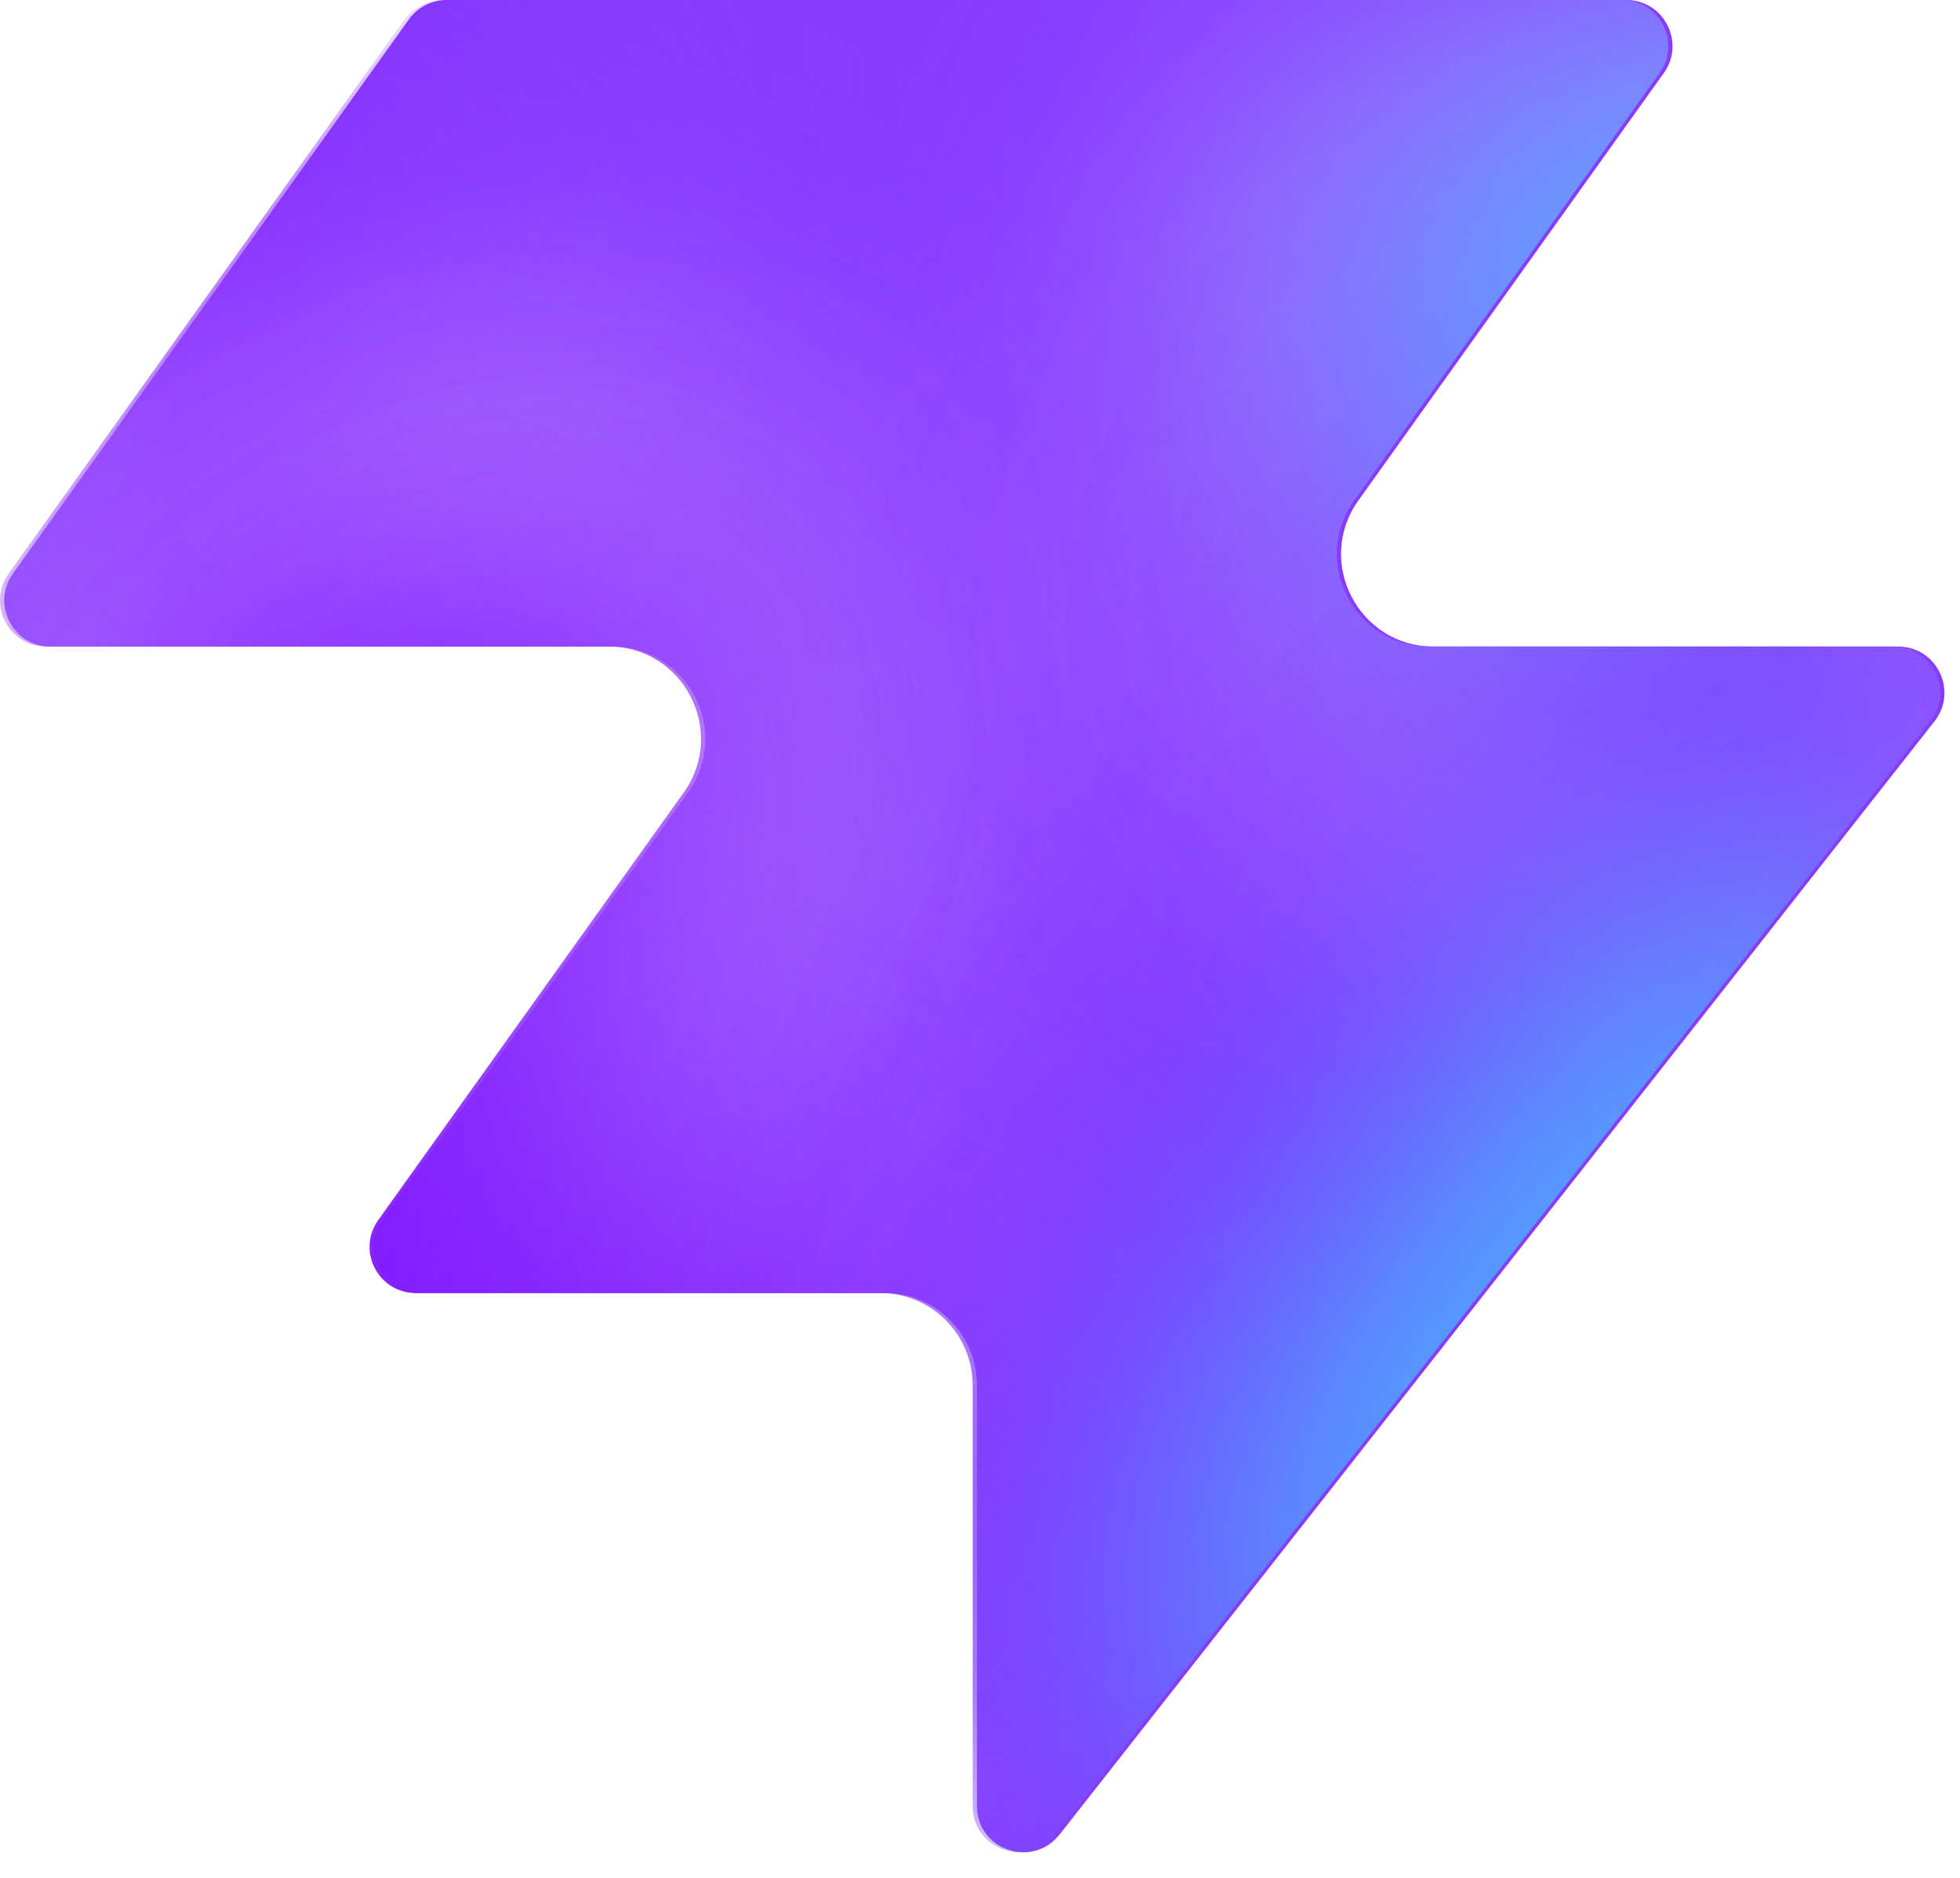
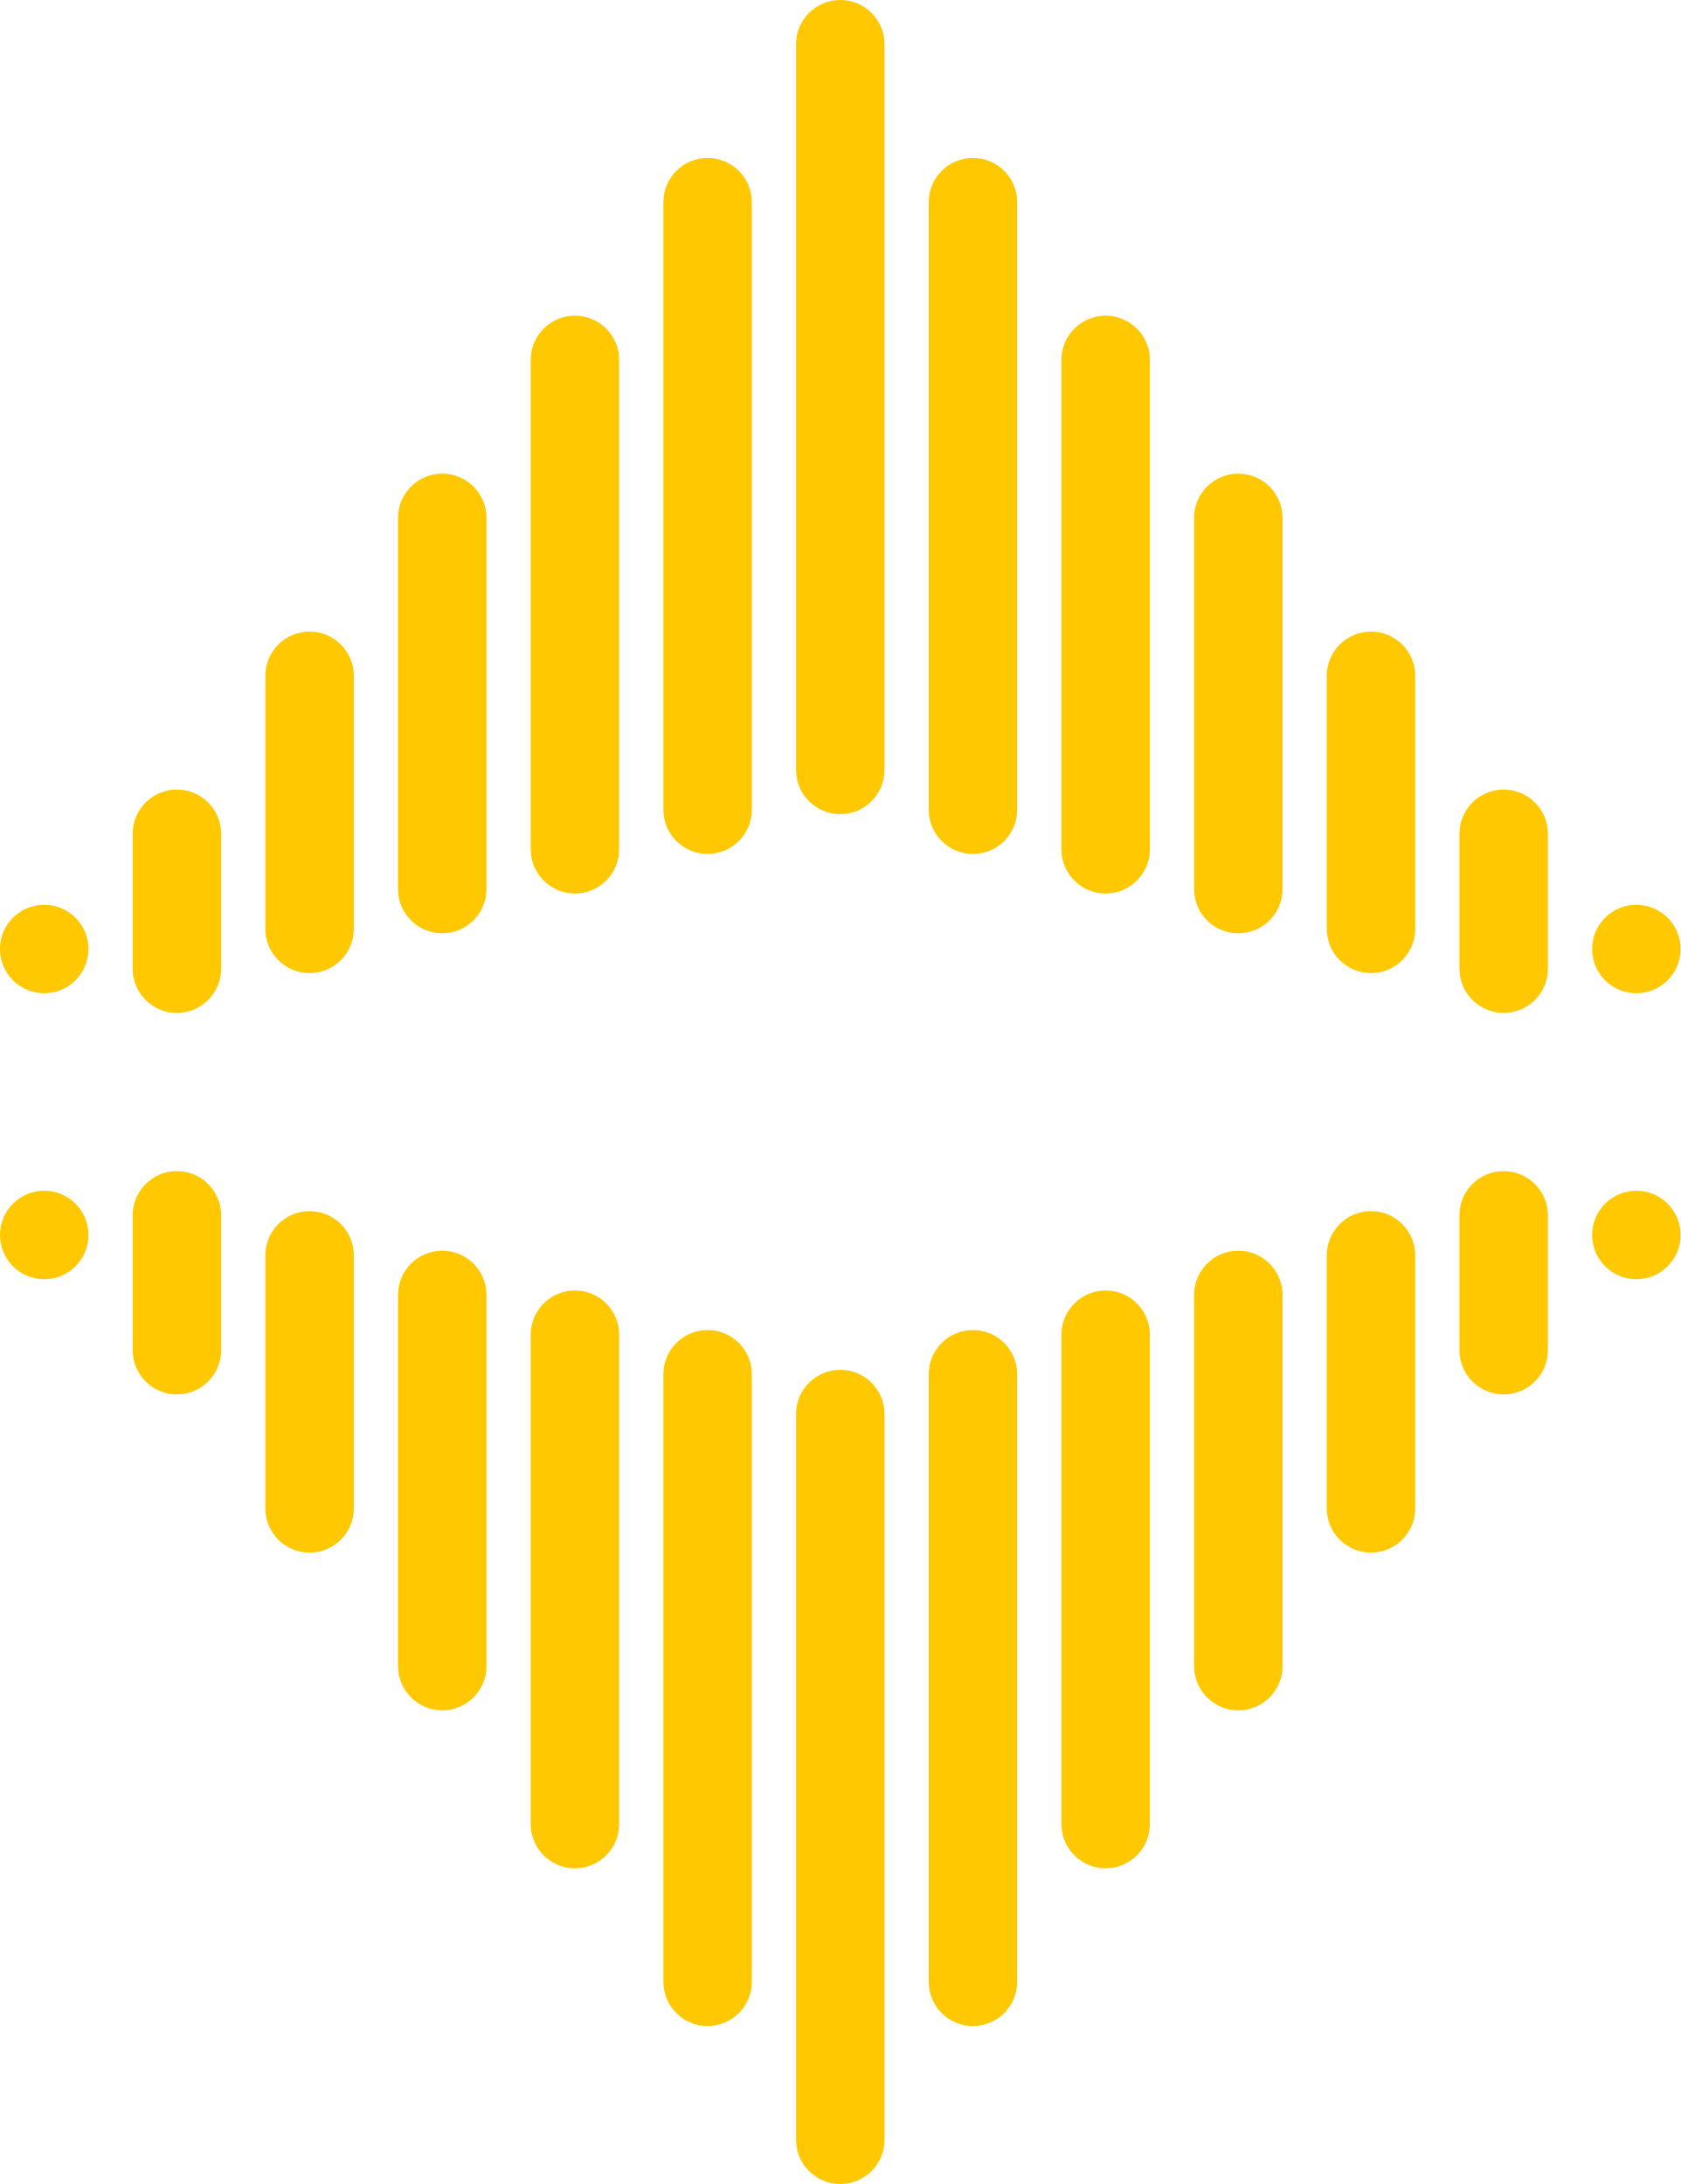
- <svg xmlns="http://www.w3.org/2000/svg" width="48" height="46" fill="none" viewBox="0 0 48 46">
-   <path fill="#863bff" d="M25.946 44.938c-.664.845-2.021.375-2.021-.698V33.937a2.26 2.26 0 0 0-2.262-2.262H10.287c-.92 0-1.456-1.04-.92-1.788l7.48-10.471c1.07-1.497 0-3.578-1.842-3.578H1.237c-.92 0-1.456-1.04-.92-1.788L10.013.474c.214-.297.556-.474.92-.474h28.894c.92 0 1.456 1.04.92 1.788l-7.48 10.471c-1.07 1.498 0 3.579 1.842 3.579h11.377c.943 0 1.473 1.088.89 1.83L25.947 44.94z" style="fill:#863bff;fill:color(display-p3 .525 .23 1);fill-opacity:1" />
-   <mask id="a" width="48" height="46" x="0" y="0" maskUnits="userSpaceOnUse" style="mask-type:alpha">
-     <path fill="#000" d="M25.842 44.938c-.664.844-2.021.375-2.021-.698V33.937a2.26 2.26 0 0 0-2.262-2.262H10.183c-.92 0-1.456-1.04-.92-1.788l7.48-10.471c1.07-1.498 0-3.579-1.842-3.579H1.133c-.92 0-1.456-1.04-.92-1.787L9.91.473c.214-.297.556-.474.92-.474h28.894c.92 0 1.456 1.04.92 1.788l-7.48 10.471c-1.07 1.498 0 3.578 1.842 3.578h11.377c.943 0 1.473 1.088.89 1.832L25.843 44.94z" style="fill:#000;fill-opacity:1" />
-   </mask>
-   <g mask="url(#a)">
-     <g filter="url(#b)">
-       <ellipse cx="5.508" cy="14.704" fill="#ede6ff" rx="5.508" ry="14.704" style="fill:#ede6ff;fill:color(display-p3 .927 .903 1);fill-opacity:1" transform="matrix(.00324 1 1 -.00324 -4.47 31.516)" />
-     </g>
-     <g filter="url(#c)">
-       <ellipse cx="10.399" cy="29.851" fill="#ede6ff" rx="10.399" ry="29.851" style="fill:#ede6ff;fill:color(display-p3 .927 .903 1);fill-opacity:1" transform="matrix(.00324 1 1 -.00324 -39.328 7.883)" />
-     </g>
-     <g filter="url(#d)">
-       <ellipse cx="5.508" cy="30.487" fill="#7e14ff" rx="5.508" ry="30.487" style="fill:#7e14ff;fill:color(display-p3 .492 .077 1);fill-opacity:1" transform="rotate(89.814 -25.913 -14.639)scale(1 -1)" />
-     </g>
-     <g filter="url(#e)">
-       <ellipse cx="5.508" cy="30.599" fill="#7e14ff" rx="5.508" ry="30.599" style="fill:#7e14ff;fill:color(display-p3 .492 .077 1);fill-opacity:1" transform="rotate(89.814 -32.644 -3.334)scale(1 -1)" />
-     </g>
-     <g filter="url(#f)">
-       <ellipse cx="5.508" cy="30.599" fill="#7e14ff" rx="5.508" ry="30.599" style="fill:#7e14ff;fill:color(display-p3 .492 .077 1);fill-opacity:1" transform="matrix(.00324 1 1 -.00324 -34.34 30.47)" />
-     </g>
-     <g filter="url(#g)">
-       <ellipse cx="14.072" cy="22.078" fill="#ede6ff" rx="14.072" ry="22.078" style="fill:#ede6ff;fill:color(display-p3 .927 .903 1);fill-opacity:1" transform="rotate(93.35 24.506 48.493)scale(-1 1)" />
-     </g>
-     <g filter="url(#h)">
-       <ellipse cx="3.47" cy="21.501" fill="#7e14ff" rx="3.47" ry="21.501" style="fill:#7e14ff;fill:color(display-p3 .492 .077 1);fill-opacity:1" transform="rotate(89.009 28.708 47.59)scale(-1 1)" />
-     </g>
-     <g filter="url(#i)">
-       <ellipse cx="3.47" cy="21.501" fill="#7e14ff" rx="3.47" ry="21.501" style="fill:#7e14ff;fill:color(display-p3 .492 .077 1);fill-opacity:1" transform="rotate(89.009 28.708 47.59)scale(-1 1)" />
-     </g>
-     <g filter="url(#j)">
-       <ellipse cx=".387" cy="8.972" fill="#7e14ff" rx="4.407" ry="29.108" style="fill:#7e14ff;fill:color(display-p3 .492 .077 1);fill-opacity:1" transform="rotate(39.51 .387 8.972)" />
-     </g>
-     <g filter="url(#k)">
-       <ellipse cx="47.523" cy="-6.092" fill="#7e14ff" rx="4.407" ry="29.108" style="fill:#7e14ff;fill:color(display-p3 .492 .077 1);fill-opacity:1" transform="rotate(37.892 47.523 -6.092)" />
-     </g>
-     <g filter="url(#l)">
-       <ellipse cx="41.412" cy="6.333" fill="#47bfff" rx="5.971" ry="9.665" style="fill:#47bfff;fill:color(display-p3 .28 .748 1);fill-opacity:1" transform="rotate(37.892 41.412 6.333)" />
-     </g>
-     <g filter="url(#m)">
-       <ellipse cx="-1.879" cy="38.332" fill="#7e14ff" rx="4.407" ry="29.108" style="fill:#7e14ff;fill:color(display-p3 .492 .077 1);fill-opacity:1" transform="rotate(37.892 -1.88 38.332)" />
-     </g>
-     <g filter="url(#n)">
-       <ellipse cx="-1.879" cy="38.332" fill="#7e14ff" rx="4.407" ry="29.108" style="fill:#7e14ff;fill:color(display-p3 .492 .077 1);fill-opacity:1" transform="rotate(37.892 -1.88 38.332)" />
-     </g>
-     <g filter="url(#o)">
-       <ellipse cx="35.651" cy="29.907" fill="#7e14ff" rx="4.407" ry="29.108" style="fill:#7e14ff;fill:color(display-p3 .492 .077 1);fill-opacity:1" transform="rotate(37.892 35.651 29.907)" />
-     </g>
-     <g filter="url(#p)">
-       <ellipse cx="38.418" cy="32.4" fill="#47bfff" rx="5.971" ry="15.297" style="fill:#47bfff;fill:color(display-p3 .28 .748 1);fill-opacity:1" transform="rotate(37.892 38.418 32.4)" />
-     </g>
+ <svg xmlns="http://www.w3.org/2000/svg" viewBox="0 0 684 889" role="img" aria-label="NEXUS HQ">
+   <g fill="#FFC800">
+     <rect x="0" y="368.3" width="36" height="36" rx="18" />
+     <rect x="0" y="484.7" width="36" height="36" rx="18" />
+     <rect x="54" y="321.4" width="36" height="90.9" rx="18" />
+     <rect x="54" y="476.7" width="36" height="90.9" rx="18" />
+     <rect x="108" y="257.1" width="36" height="139" rx="18" />
+     <rect x="108" y="493" width="36" height="139" rx="18" />
+     <rect x="162" y="192.8" width="36" height="187.1" rx="18" />
+     <rect x="162" y="509.1" width="36" height="187.1" rx="18" />
+     <rect x="216" y="128.5" width="36" height="235.2" rx="18" />
+     <rect x="216" y="525.3" width="36" height="235.2" rx="18" />
+     <rect x="270" y="64.3" width="36" height="283.3" rx="18" />
+     <rect x="270" y="541.4" width="36" height="283.3" rx="18" />
+     <rect x="324" y="0" width="36" height="331.4" rx="18" />
+     <rect x="324" y="557.6" width="36" height="331.4" rx="18" />
+     <rect x="378" y="64.3" width="36" height="283.3" rx="18" />
+     <rect x="378" y="541.4" width="36" height="283.3" rx="18" />
+     <rect x="432" y="128.5" width="36" height="235.2" rx="18" />
+     <rect x="432" y="525.3" width="36" height="235.2" rx="18" />
+     <rect x="486" y="192.8" width="36" height="187.1" rx="18" />
+     <rect x="486" y="509.1" width="36" height="187.1" rx="18" />
+     <rect x="540" y="257.1" width="36" height="139" rx="18" />
+     <rect x="540" y="493" width="36" height="139" rx="18" />
+     <rect x="594" y="321.4" width="36" height="90.9" rx="18" />
+     <rect x="594" y="476.7" width="36" height="90.9" rx="18" />
+     <rect x="648" y="368.3" width="36" height="36" rx="18" />
+     <rect x="648" y="484.7" width="36" height="36" rx="18" />
  </g>
-   <defs>
-     <filter id="b" width="60.045" height="41.654" x="-19.77" y="16.149" color-interpolation-filters="sRGB" filterUnits="userSpaceOnUse">
-       <feFlood flood-opacity="0" result="BackgroundImageFix" />
-       <feBlend in="SourceGraphic" in2="BackgroundImageFix" result="shape" />
-       <feGaussianBlur result="effect1_foregroundBlur_2002_17158" stdDeviation="7.659" />
-     </filter>
-     <filter id="c" width="90.34" height="51.437" x="-54.613" y="-7.533" color-interpolation-filters="sRGB" filterUnits="userSpaceOnUse">
-       <feFlood flood-opacity="0" result="BackgroundImageFix" />
-       <feBlend in="SourceGraphic" in2="BackgroundImageFix" result="shape" />
-       <feGaussianBlur result="effect1_foregroundBlur_2002_17158" stdDeviation="7.659" />
-     </filter>
-     <filter id="d" width="79.355" height="29.4" x="-49.64" y="2.03" color-interpolation-filters="sRGB" filterUnits="userSpaceOnUse">
-       <feFlood flood-opacity="0" result="BackgroundImageFix" />
-       <feBlend in="SourceGraphic" in2="BackgroundImageFix" result="shape" />
-       <feGaussianBlur result="effect1_foregroundBlur_2002_17158" stdDeviation="4.596" />
-     </filter>
-     <filter id="e" width="79.579" height="29.4" x="-45.045" y="20.029" color-interpolation-filters="sRGB" filterUnits="userSpaceOnUse">
-       <feFlood flood-opacity="0" result="BackgroundImageFix" />
-       <feBlend in="SourceGraphic" in2="BackgroundImageFix" result="shape" />
-       <feGaussianBlur result="effect1_foregroundBlur_2002_17158" stdDeviation="4.596" />
-     </filter>
-     <filter id="f" width="79.579" height="29.4" x="-43.513" y="21.178" color-interpolation-filters="sRGB" filterUnits="userSpaceOnUse">
-       <feFlood flood-opacity="0" result="BackgroundImageFix" />
-       <feBlend in="SourceGraphic" in2="BackgroundImageFix" result="shape" />
-       <feGaussianBlur result="effect1_foregroundBlur_2002_17158" stdDeviation="4.596" />
-     </filter>
-     <filter id="g" width="74.749" height="58.852" x="15.756" y="-17.901" color-interpolation-filters="sRGB" filterUnits="userSpaceOnUse">
-       <feFlood flood-opacity="0" result="BackgroundImageFix" />
-       <feBlend in="SourceGraphic" in2="BackgroundImageFix" result="shape" />
-       <feGaussianBlur result="effect1_foregroundBlur_2002_17158" stdDeviation="7.659" />
-     </filter>
-     <filter id="h" width="61.377" height="25.362" x="23.548" y="2.284" color-interpolation-filters="sRGB" filterUnits="userSpaceOnUse">
-       <feFlood flood-opacity="0" result="BackgroundImageFix" />
-       <feBlend in="SourceGraphic" in2="BackgroundImageFix" result="shape" />
-       <feGaussianBlur result="effect1_foregroundBlur_2002_17158" stdDeviation="4.596" />
-     </filter>
-     <filter id="i" width="61.377" height="25.362" x="23.548" y="2.284" color-interpolation-filters="sRGB" filterUnits="userSpaceOnUse">
-       <feFlood flood-opacity="0" result="BackgroundImageFix" />
-       <feBlend in="SourceGraphic" in2="BackgroundImageFix" result="shape" />
-       <feGaussianBlur result="effect1_foregroundBlur_2002_17158" stdDeviation="4.596" />
-     </filter>
-     <filter id="j" width="56.045" height="63.649" x="-27.636" y="-22.853" color-interpolation-filters="sRGB" filterUnits="userSpaceOnUse">
-       <feFlood flood-opacity="0" result="BackgroundImageFix" />
-       <feBlend in="SourceGraphic" in2="BackgroundImageFix" result="shape" />
-       <feGaussianBlur result="effect1_foregroundBlur_2002_17158" stdDeviation="4.596" />
-     </filter>
-     <filter id="k" width="54.814" height="64.646" x="20.116" y="-38.415" color-interpolation-filters="sRGB" filterUnits="userSpaceOnUse">
-       <feFlood flood-opacity="0" result="BackgroundImageFix" />
-       <feBlend in="SourceGraphic" in2="BackgroundImageFix" result="shape" />
-       <feGaussianBlur result="effect1_foregroundBlur_2002_17158" stdDeviation="4.596" />
-     </filter>
-     <filter id="l" width="33.541" height="35.313" x="24.641" y="-11.323" color-interpolation-filters="sRGB" filterUnits="userSpaceOnUse">
-       <feFlood flood-opacity="0" result="BackgroundImageFix" />
-       <feBlend in="SourceGraphic" in2="BackgroundImageFix" result="shape" />
-       <feGaussianBlur result="effect1_foregroundBlur_2002_17158" stdDeviation="4.596" />
-     </filter>
-     <filter id="m" width="54.814" height="64.646" x="-29.286" y="6.009" color-interpolation-filters="sRGB" filterUnits="userSpaceOnUse">
-       <feFlood flood-opacity="0" result="BackgroundImageFix" />
-       <feBlend in="SourceGraphic" in2="BackgroundImageFix" result="shape" />
-       <feGaussianBlur result="effect1_foregroundBlur_2002_17158" stdDeviation="4.596" />
-     </filter>
-     <filter id="n" width="54.814" height="64.646" x="-29.286" y="6.009" color-interpolation-filters="sRGB" filterUnits="userSpaceOnUse">
-       <feFlood flood-opacity="0" result="BackgroundImageFix" />
-       <feBlend in="SourceGraphic" in2="BackgroundImageFix" result="shape" />
-       <feGaussianBlur result="effect1_foregroundBlur_2002_17158" stdDeviation="4.596" />
-     </filter>
-     <filter id="o" width="54.814" height="64.646" x="8.244" y="-2.416" color-interpolation-filters="sRGB" filterUnits="userSpaceOnUse">
-       <feFlood flood-opacity="0" result="BackgroundImageFix" />
-       <feBlend in="SourceGraphic" in2="BackgroundImageFix" result="shape" />
-       <feGaussianBlur result="effect1_foregroundBlur_2002_17158" stdDeviation="4.596" />
-     </filter>
-     <filter id="p" width="39.409" height="43.623" x="18.713" y="10.588" color-interpolation-filters="sRGB" filterUnits="userSpaceOnUse">
-       <feFlood flood-opacity="0" result="BackgroundImageFix" />
-       <feBlend in="SourceGraphic" in2="BackgroundImageFix" result="shape" />
-       <feGaussianBlur result="effect1_foregroundBlur_2002_17158" stdDeviation="4.596" />
-     </filter>
-   </defs>
</svg>
